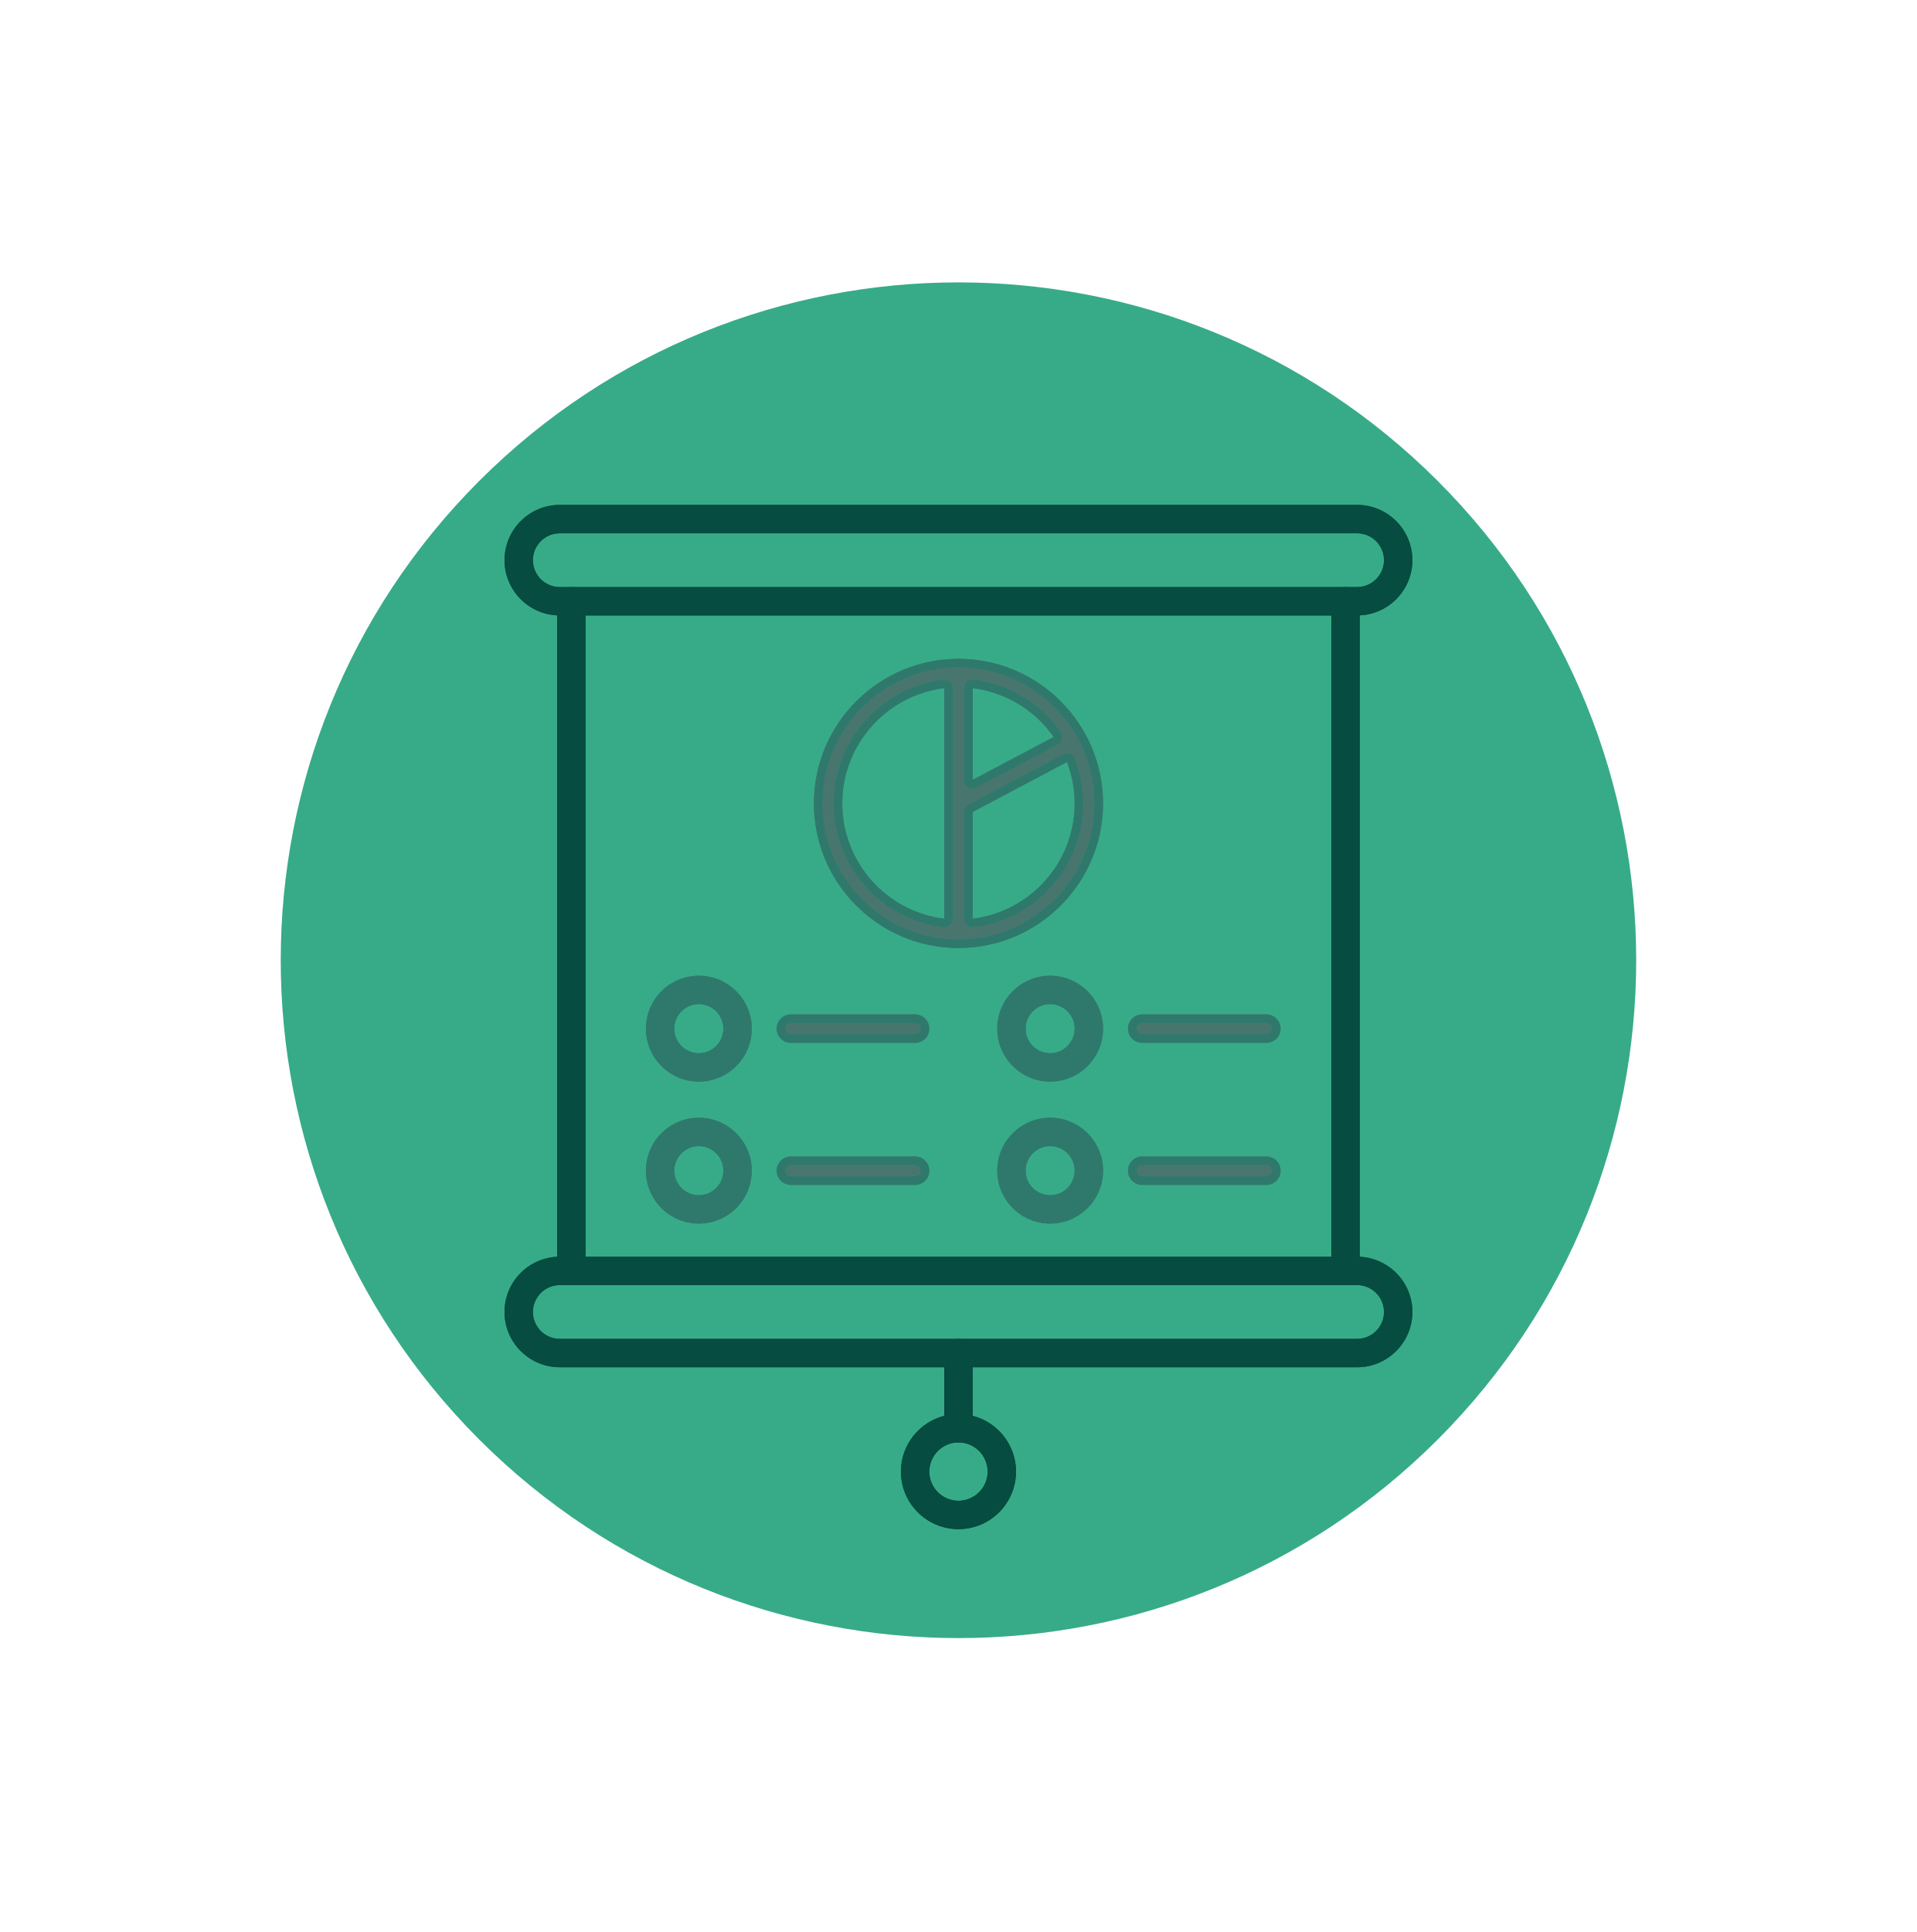
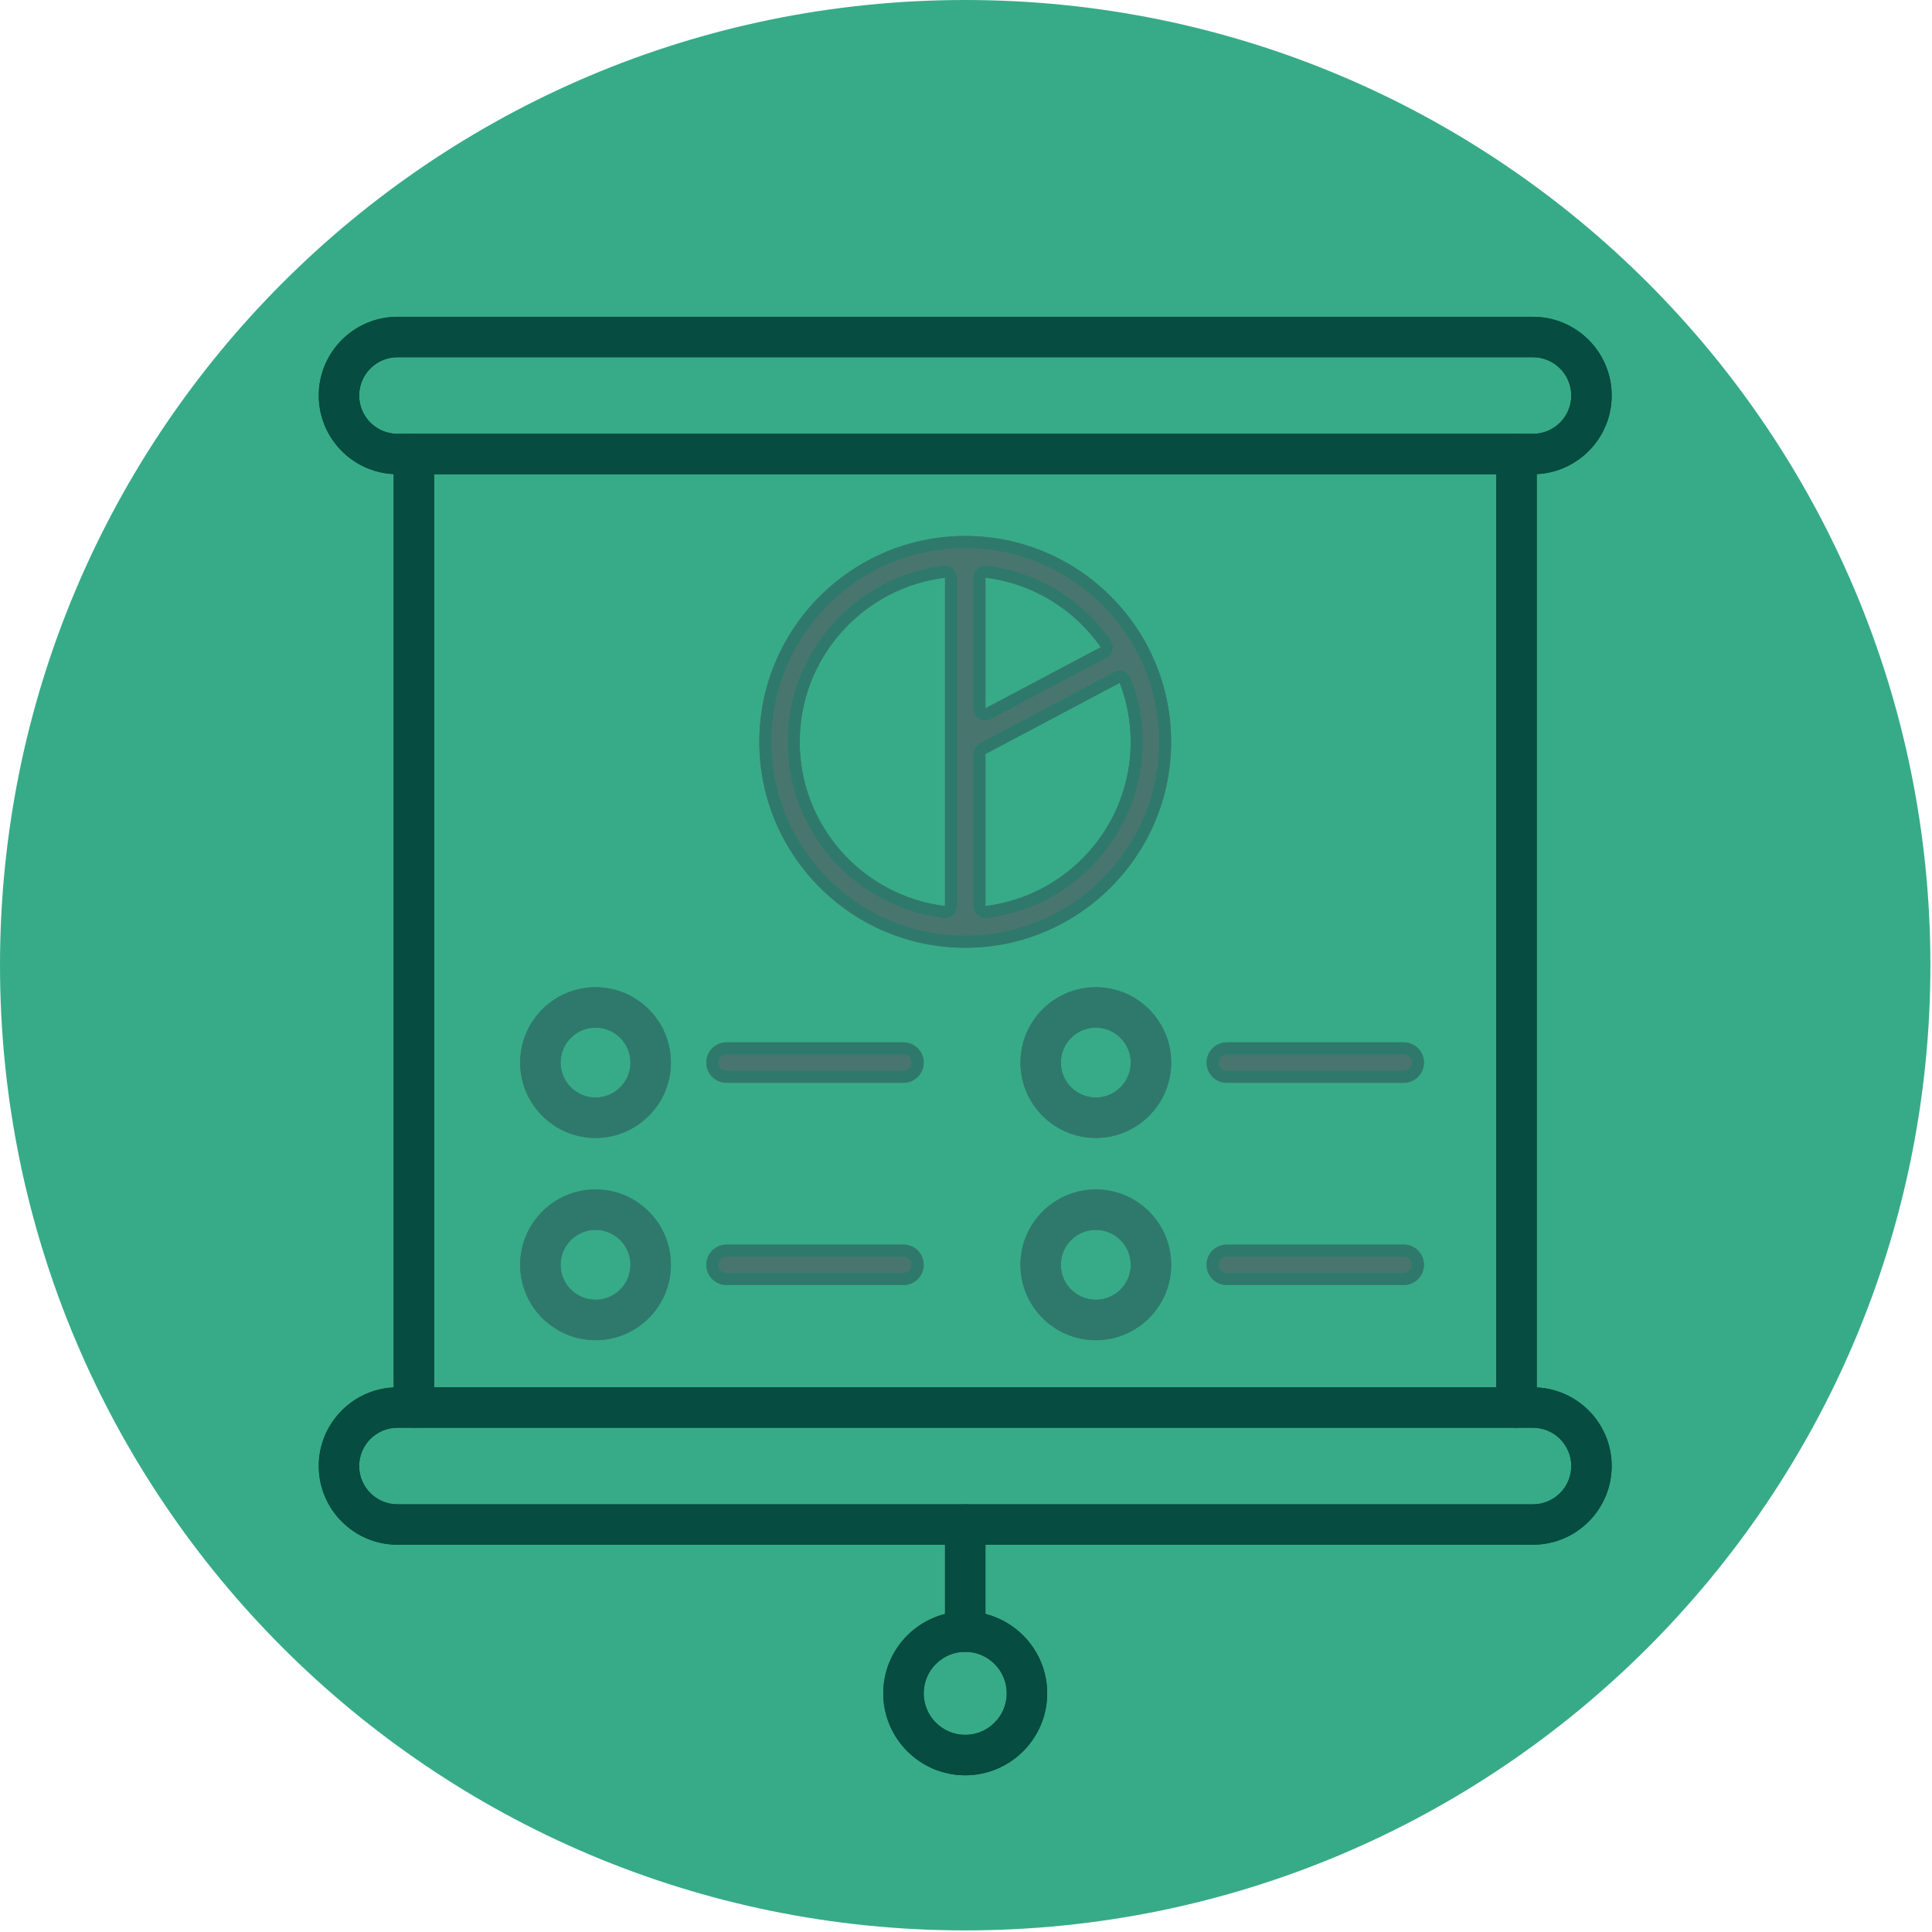
- <svg xmlns="http://www.w3.org/2000/svg" width="130" height="131" viewBox="0 0 130 131" fill="none">
-   <path d="M97.5 97.609C115.449 79.66 115.449 50.559 97.5 32.609C79.551 14.66 50.449 14.66 32.5 32.609C14.551 50.559 14.551 79.66 32.5 97.609C50.449 115.559 79.551 115.559 97.5 97.609Z" fill="#37AB87" />
-   <path d="M34.215 90.498C34.215 92.564 35.896 94.246 37.963 94.246H64.037V97.544C62.35 97.974 61.097 99.502 61.097 101.321C61.097 103.473 62.847 105.224 64.999 105.224C67.151 105.224 68.902 103.473 68.902 101.321C68.902 99.502 67.649 97.974 65.962 97.544V94.246H92.035C94.102 94.246 95.783 92.564 95.783 90.498C95.783 88.491 94.197 86.853 92.214 86.758V43.261C94.198 43.167 95.783 41.528 95.783 39.522C95.783 37.455 94.102 35.773 92.035 35.773H37.963C35.897 35.773 34.215 37.455 34.215 39.522C34.215 41.528 35.801 43.167 37.784 43.261V86.758C35.801 86.853 34.215 88.491 34.215 90.498ZM66.977 101.322C66.977 102.412 66.09 103.3 64.999 103.3C63.909 103.3 63.021 102.412 63.021 101.322C63.021 100.231 63.909 99.344 64.999 99.344C66.09 99.344 66.977 100.231 66.977 101.322ZM36.14 39.522C36.14 38.516 36.958 37.698 37.963 37.698H92.035C93.04 37.698 93.859 38.516 93.859 39.522C93.859 40.527 93.04 41.345 92.035 41.345H37.963C36.958 41.346 36.14 40.528 36.14 39.522ZM90.289 43.27V86.749H39.709V43.27H90.289ZM37.963 88.674H92.035C93.041 88.674 93.859 89.492 93.859 90.497C93.859 91.503 93.041 92.321 92.035 92.321H37.963C36.958 92.321 36.14 91.503 36.14 90.497C36.14 89.492 36.958 88.674 37.963 88.674Z" fill="#37AB87" />
-   <path d="M74.805 56.016C74.805 54.371 74.396 52.82 73.677 51.457C73.672 51.447 73.67 51.436 73.664 51.426C73.66 51.418 73.654 51.411 73.65 51.404C71.997 48.317 68.74 46.211 65 46.211C59.594 46.211 55.195 50.609 55.195 56.016C55.195 61.422 59.594 65.82 65 65.82C70.407 65.82 74.805 61.422 74.805 56.016ZM65.962 48.201C68.23 48.479 70.202 49.722 71.453 51.508L65.962 54.417V48.201ZM65.962 56.595L72.354 53.209C72.688 54.082 72.88 55.026 72.88 56.016C72.88 60.035 69.854 63.354 65.962 63.831V56.595H65.962ZM64.037 63.831C60.146 63.354 57.12 60.035 57.12 56.016C57.12 51.997 60.146 48.678 64.037 48.201V63.831Z" fill="#37AB87" />
-   <path d="M50.986 71.288C50.986 69.309 49.376 67.699 47.397 67.699C45.418 67.699 43.809 69.309 43.809 71.288C43.809 73.267 45.418 74.877 47.397 74.877C49.376 74.877 50.986 73.267 50.986 71.288ZM45.733 71.288C45.733 70.37 46.479 69.624 47.397 69.624C48.314 69.624 49.06 70.37 49.06 71.288C49.06 72.206 48.314 72.952 47.397 72.952C46.479 72.952 45.733 72.206 45.733 71.288Z" fill="#37AB87" />
-   <path d="M62.061 72.249C62.592 72.249 63.023 71.818 63.023 71.287C63.023 70.755 62.592 70.324 62.061 70.324H53.634C53.103 70.324 52.672 70.755 52.672 71.287C52.672 71.818 53.103 72.249 53.634 72.249H62.061Z" fill="#37AB87" />
-   <path d="M50.986 80.917C50.986 78.938 49.376 77.328 47.397 77.328C45.418 77.328 43.809 78.938 43.809 80.917C43.809 82.896 45.418 84.505 47.397 84.505C49.376 84.505 50.986 82.896 50.986 80.917ZM45.733 80.917C45.733 79.999 46.479 79.253 47.397 79.253C48.314 79.253 49.06 79.999 49.06 80.917C49.06 81.834 48.314 82.581 47.397 82.581C46.479 82.581 45.733 81.834 45.733 80.917Z" fill="#37AB87" />
-   <path d="M62.061 81.878C62.592 81.878 63.023 81.447 63.023 80.915C63.023 80.384 62.592 79.953 62.061 79.953H53.634C53.103 79.953 52.672 80.384 52.672 80.915C52.672 81.447 53.103 81.878 53.634 81.878H62.061Z" fill="#37AB87" />
-   <path d="M74.806 71.288C74.806 69.309 73.196 67.699 71.218 67.699C69.239 67.699 67.629 69.309 67.629 71.288C67.629 73.267 69.239 74.877 71.218 74.877C73.196 74.877 74.806 73.267 74.806 71.288ZM69.553 71.288C69.553 70.37 70.3 69.624 71.217 69.624C72.135 69.624 72.881 70.37 72.881 71.288C72.881 72.206 72.135 72.952 71.217 72.952C70.3 72.952 69.553 72.206 69.553 71.288Z" fill="#37AB87" />
-   <path d="M85.881 72.249C86.413 72.249 86.843 71.818 86.843 71.287C86.843 70.755 86.413 70.324 85.881 70.324H77.454C76.923 70.324 76.492 70.755 76.492 71.287C76.492 71.818 76.923 72.249 77.454 72.249H85.881Z" fill="#37AB87" />
-   <path d="M74.806 80.917C74.806 78.938 73.196 77.328 71.218 77.328C69.239 77.328 67.629 78.938 67.629 80.917C67.629 82.896 69.239 84.505 71.218 84.505C73.196 84.505 74.806 82.896 74.806 80.917ZM69.553 80.917C69.553 79.999 70.3 79.253 71.217 79.253C72.135 79.253 72.881 79.999 72.881 80.917C72.881 81.834 72.135 82.581 71.217 82.581C70.3 82.581 69.553 81.834 69.553 80.917Z" fill="#37AB87" />
-   <path d="M85.881 81.878C86.413 81.878 86.843 81.447 86.843 80.915C86.843 80.384 86.413 79.953 85.881 79.953H77.454C76.923 79.953 76.492 80.384 76.492 80.915C76.492 81.447 76.923 81.878 77.454 81.878H85.881Z" fill="#37AB87" />
-   <path d="M92.035 41.731C94.101 41.731 95.783 40.049 95.783 37.983C95.783 35.916 94.101 34.234 92.035 34.234H37.963C35.896 34.234 34.215 35.916 34.215 37.983C34.215 40.049 35.896 41.731 37.963 41.731H92.035ZM36.139 37.982C36.139 36.977 36.957 36.159 37.963 36.159H92.035C93.04 36.159 93.858 36.977 93.858 37.982C93.858 38.988 93.04 39.806 92.035 39.806H37.963C36.957 39.806 36.139 38.988 36.139 37.982Z" fill="#064C40" />
-   <path d="M92.035 92.707C94.101 92.707 95.783 91.026 95.783 88.959C95.783 86.892 94.101 85.211 92.035 85.211H37.963C35.896 85.211 34.215 86.892 34.215 88.959C34.215 91.026 35.896 92.707 37.963 92.707H92.035ZM36.139 88.959C36.139 87.954 36.957 87.136 37.963 87.136H92.035C93.04 87.136 93.858 87.954 93.858 88.959C93.858 89.965 93.04 90.783 92.035 90.783H37.963C36.957 90.783 36.139 89.965 36.139 88.959Z" fill="#064C40" />
-   <path d="M92.214 86.171V40.767C92.214 40.235 91.783 39.805 91.251 39.805C90.72 39.805 90.289 40.235 90.289 40.767V86.171C90.289 86.703 90.72 87.133 91.251 87.133C91.783 87.133 92.214 86.702 92.214 86.171Z" fill="#064C40" />
-   <path d="M39.71 86.171V40.767C39.71 40.235 39.279 39.805 38.748 39.805C38.216 39.805 37.785 40.235 37.785 40.767V86.171C37.785 86.703 38.216 87.133 38.748 87.133C39.279 87.133 39.71 86.702 39.71 86.171Z" fill="#064C40" />
-   <path d="M65.96 96.842V91.744C65.96 91.212 65.529 90.781 64.998 90.781C64.466 90.781 64.035 91.212 64.035 91.744V96.842C64.035 97.373 64.466 97.804 64.998 97.804C65.529 97.804 65.96 97.373 65.96 96.842Z" fill="#064C40" />
-   <path d="M68.903 99.781C68.903 97.63 67.152 95.879 65 95.879C62.848 95.879 61.098 97.63 61.098 99.781C61.098 101.933 62.848 103.684 65 103.684C67.152 103.684 68.903 101.933 68.903 99.781ZM63.022 99.781C63.022 98.691 63.91 97.804 65 97.804C66.091 97.804 66.978 98.691 66.978 99.781C66.978 100.872 66.091 101.759 65 101.759C63.91 101.759 63.022 100.872 63.022 99.781Z" fill="#064C40" />
-   <path d="M39.71 41.152C39.392 41.152 39.133 41.411 39.133 41.73V85.209C39.133 85.528 39.392 85.786 39.71 85.786H90.29C90.609 85.786 90.868 85.528 90.868 85.209V41.73C90.868 41.411 90.609 41.152 90.29 41.152H39.71ZM90.29 85.209H39.71V41.73H90.29V85.209Z" fill="#064C40" />
-   <path d="M35.562 88.96C35.562 90.283 36.64 91.36 37.963 91.36H92.035C93.359 91.36 94.436 90.283 94.436 88.96C94.436 87.636 93.359 86.559 92.035 86.559H37.964C36.64 86.558 35.562 87.635 35.562 88.96ZM93.859 88.96C93.859 89.965 93.041 90.783 92.036 90.783H37.964C36.958 90.783 36.14 89.965 36.14 88.96C36.14 87.954 36.958 87.136 37.964 87.136H92.036C93.041 87.136 93.859 87.954 93.859 88.96Z" fill="#064C40" />
-   <path d="M62.445 99.782C62.445 101.191 63.592 102.337 65.001 102.337C66.409 102.337 67.556 101.191 67.556 99.782C67.556 98.373 66.409 97.227 65.001 97.227C63.592 97.227 62.445 98.373 62.445 99.782ZM66.978 99.782C66.978 100.872 66.091 101.76 65.001 101.76C63.91 101.76 63.023 100.872 63.023 99.782C63.023 98.691 63.91 97.804 65.001 97.804C66.091 97.804 66.978 98.691 66.978 99.782Z" fill="#064C40" />
-   <path d="M34.215 88.959C34.215 91.025 35.896 92.707 37.963 92.707H64.037V96.005C62.35 96.435 61.097 97.963 61.097 99.782C61.097 101.934 62.847 103.685 64.999 103.685C67.151 103.685 68.902 101.934 68.902 99.782C68.902 97.963 67.649 96.435 65.962 96.005V92.707H92.035C94.102 92.707 95.783 91.025 95.783 88.959C95.783 86.952 94.197 85.314 92.214 85.219V41.722C94.198 41.628 95.783 39.989 95.783 37.983C95.783 35.916 94.102 34.234 92.035 34.234H37.963C35.897 34.234 34.215 35.916 34.215 37.983C34.215 39.989 35.801 41.628 37.784 41.722V85.219C35.801 85.314 34.215 86.952 34.215 88.959ZM37.812 41.145C36.119 41.065 34.792 39.676 34.792 37.983C34.792 36.234 36.215 34.812 37.963 34.812H92.035C93.784 34.812 95.206 36.234 95.206 37.983C95.206 39.676 93.88 41.065 92.186 41.145C91.878 41.16 91.636 41.414 91.636 41.722V85.219C91.636 85.528 91.878 85.781 92.186 85.796C93.879 85.876 95.206 87.266 95.206 88.958C95.206 90.707 93.784 92.129 92.035 92.129H65.962C65.643 92.129 65.384 92.388 65.384 92.706V96.004C65.384 96.269 65.563 96.499 65.819 96.564C67.294 96.94 68.324 98.263 68.324 99.782C68.324 101.615 66.832 103.107 64.999 103.107C63.165 103.107 61.674 101.615 61.674 99.782C61.674 98.263 62.704 96.94 64.179 96.564C64.434 96.498 64.614 96.268 64.614 96.004V92.706C64.614 92.388 64.355 92.129 64.036 92.129H37.963C36.215 92.129 34.793 90.707 34.793 88.958C34.793 87.265 36.119 85.876 37.812 85.796C38.12 85.781 38.362 85.527 38.362 85.219V41.722C38.362 41.414 38.12 41.16 37.812 41.145Z" fill="#064C40" />
-   <path d="M94.436 37.983C94.436 36.659 93.359 35.582 92.035 35.582H37.963C36.64 35.582 35.562 36.659 35.562 37.983C35.562 39.307 36.64 40.384 37.963 40.384H92.035C93.359 40.384 94.436 39.307 94.436 37.983ZM36.139 37.983C36.139 36.977 36.958 36.159 37.963 36.159H92.035C93.04 36.159 93.859 36.977 93.859 37.983C93.859 38.988 93.04 39.806 92.035 39.806H37.963C36.958 39.807 36.139 38.989 36.139 37.983Z" fill="#064C40" />
-   <path d="M74.805 54.476C74.805 49.07 70.407 44.672 65 44.672C59.594 44.672 55.195 49.07 55.195 54.476C55.195 59.883 59.594 64.281 65 64.281C70.407 64.281 74.805 59.883 74.805 54.476ZM57.12 54.476C57.12 50.132 60.655 46.597 65 46.597C69.345 46.597 72.88 50.132 72.88 54.476C72.88 58.822 69.345 62.357 65 62.357C60.655 62.357 57.12 58.822 57.12 54.476Z" fill="#48766F" />
-   <path d="M65.964 62.852V55.056L73.006 51.325C73.476 51.076 73.655 50.493 73.406 50.024C73.157 49.554 72.574 49.375 72.105 49.624L64.551 53.626C64.236 53.793 64.039 54.12 64.039 54.476V62.852C64.039 63.383 64.47 63.814 65.001 63.814C65.533 63.814 65.964 63.383 65.964 62.852Z" fill="#48766F" />
-   <path d="M65.964 54.476V45.634C65.964 45.103 65.533 44.672 65.001 44.672C64.47 44.672 64.039 45.103 64.039 45.634V54.476C64.039 55.008 64.47 55.439 65.001 55.439C65.533 55.439 65.964 55.008 65.964 54.476Z" fill="#48766F" />
-   <path d="M50.982 69.749C50.982 67.77 49.372 66.16 47.393 66.16C45.414 66.16 43.805 67.77 43.805 69.749C43.805 71.728 45.414 73.338 47.393 73.338C49.372 73.338 50.982 71.728 50.982 69.749ZM45.729 69.749C45.729 68.831 46.475 68.085 47.393 68.085C48.31 68.085 49.056 68.831 49.056 69.749C49.056 70.667 48.31 71.413 47.393 71.413C46.475 71.413 45.729 70.667 45.729 69.749Z" fill="#2F796C" />
-   <path d="M62.057 70.71C62.588 70.71 63.019 70.279 63.019 69.748C63.019 69.216 62.588 68.785 62.057 68.785H53.63C53.099 68.785 52.668 69.216 52.668 69.748C52.668 70.279 53.099 70.71 53.63 70.71H62.057Z" fill="#48766F" />
-   <path d="M50.982 79.377C50.982 77.399 49.372 75.789 47.393 75.789C45.414 75.789 43.805 77.399 43.805 79.377C43.805 81.356 45.414 82.966 47.393 82.966C49.372 82.966 50.982 81.356 50.982 79.377ZM45.729 79.377C45.729 78.46 46.475 77.714 47.393 77.714C48.31 77.714 49.056 78.46 49.056 79.377C49.056 80.295 48.31 81.042 47.393 81.042C46.475 81.042 45.729 80.295 45.729 79.377Z" fill="#2F796C" />
-   <path d="M62.057 80.343C62.588 80.343 63.019 79.912 63.019 79.38C63.019 78.849 62.588 78.418 62.057 78.418H53.63C53.099 78.418 52.668 78.849 52.668 79.38C52.668 79.912 53.099 80.343 53.63 80.343H62.057Z" fill="#48766F" />
-   <path d="M74.806 69.749C74.806 67.77 73.196 66.16 71.218 66.16C69.239 66.16 67.629 67.77 67.629 69.749C67.629 71.728 69.239 73.338 71.218 73.338C73.196 73.338 74.806 71.728 74.806 69.749ZM69.553 69.749C69.553 68.831 70.3 68.085 71.217 68.085C72.135 68.085 72.881 68.831 72.881 69.749C72.881 70.667 72.135 71.413 71.217 71.413C70.3 71.413 69.553 70.667 69.553 69.749Z" fill="#2F796C" />
-   <path d="M85.881 70.71C86.413 70.71 86.843 70.279 86.843 69.748C86.843 69.216 86.413 68.785 85.881 68.785H77.454C76.923 68.785 76.492 69.216 76.492 69.748C76.492 70.279 76.923 70.71 77.454 70.71H85.881Z" fill="#48766F" />
-   <path d="M74.806 79.377C74.806 77.399 73.196 75.789 71.218 75.789C69.239 75.789 67.629 77.399 67.629 79.377C67.629 81.356 69.239 82.966 71.218 82.966C73.196 82.966 74.806 81.356 74.806 79.377ZM69.553 79.377C69.553 78.46 70.3 77.714 71.217 77.714C72.135 77.714 72.881 78.46 72.881 79.377C72.881 80.295 72.135 81.042 71.217 81.042C70.3 81.042 69.553 80.295 69.553 79.377Z" fill="#2F796C" />
-   <path d="M85.881 80.343C86.413 80.343 86.843 79.912 86.843 79.38C86.843 78.849 86.413 78.418 85.881 78.418H77.454C76.923 78.418 76.492 78.849 76.492 79.38C76.492 79.912 76.923 80.343 77.454 80.343H85.881Z" fill="#48766F" />
-   <path d="M65.667 53.374C65.758 53.429 65.861 53.457 65.965 53.457C66.057 53.457 66.15 53.435 66.235 53.39L71.726 50.48C71.872 50.403 71.978 50.266 72.017 50.105C72.056 49.945 72.024 49.775 71.928 49.639C70.552 47.674 68.403 46.381 66.035 46.09C66.011 46.087 65.988 46.086 65.964 46.086C65.824 46.086 65.688 46.137 65.582 46.231C65.457 46.341 65.387 46.498 65.387 46.663V52.88C65.387 53.082 65.493 53.27 65.667 53.374ZM65.964 46.664C68.232 46.942 70.204 48.184 71.455 49.971L65.964 52.88V46.664Z" fill="#2F796C" />
-   <path d="M64.038 46.086C64.015 46.086 63.991 46.087 63.968 46.09C59.735 46.609 56.543 50.215 56.543 54.478C56.543 58.741 59.735 62.347 63.968 62.866C63.991 62.869 64.015 62.871 64.038 62.871C64.178 62.871 64.315 62.819 64.421 62.726C64.545 62.616 64.616 62.458 64.616 62.293V46.663C64.616 46.498 64.545 46.34 64.421 46.231C64.315 46.137 64.178 46.086 64.038 46.086ZM64.038 62.293C60.146 61.816 57.12 58.497 57.12 54.478C57.12 50.46 60.146 47.14 64.038 46.663V62.293Z" fill="#2F796C" />
-   <path d="M74.805 54.476C74.805 49.07 70.407 44.672 65 44.672C59.594 44.672 55.195 49.07 55.195 54.476C55.195 59.883 59.594 64.281 65 64.281C70.407 64.281 74.805 59.883 74.805 54.476ZM55.773 54.476C55.773 49.389 59.912 45.249 65 45.249C70.088 45.249 74.228 49.389 74.228 54.476C74.228 59.565 70.088 63.704 65 63.704C59.912 63.704 55.773 59.565 55.773 54.476Z" fill="#2F796C" />
-   <path d="M65.964 62.867C65.988 62.867 66.011 62.866 66.035 62.863C70.267 62.344 73.459 58.738 73.459 54.475C73.459 53.452 73.27 52.438 72.895 51.461C72.836 51.307 72.713 51.185 72.559 51.127C72.493 51.102 72.424 51.09 72.356 51.09C72.263 51.09 72.169 51.113 72.085 51.157L65.694 54.544C65.505 54.644 65.387 54.84 65.387 55.054V62.29C65.387 62.455 65.457 62.613 65.582 62.722C65.688 62.816 65.824 62.867 65.964 62.867ZM65.964 55.054L72.356 51.667C72.69 52.541 72.882 53.485 72.882 54.475C72.882 58.493 69.856 61.813 65.964 62.29V55.054H65.964Z" fill="#2F796C" />
-   <path d="M62.061 70.71C62.592 70.71 63.023 70.279 63.023 69.748C63.023 69.216 62.592 68.785 62.061 68.785H53.634C53.103 68.785 52.672 69.216 52.672 69.748C52.672 70.279 53.103 70.71 53.634 70.71H62.061ZM53.25 69.748C53.25 69.535 53.422 69.363 53.635 69.363H62.061C62.273 69.363 62.446 69.535 62.446 69.748C62.446 69.96 62.273 70.132 62.061 70.132H53.635C53.422 70.132 53.25 69.96 53.25 69.748Z" fill="#2F796C" />
-   <path d="M62.061 80.343C62.592 80.343 63.023 79.912 63.023 79.38C63.023 78.849 62.592 78.418 62.061 78.418H53.634C53.103 78.418 52.672 78.849 52.672 79.38C52.672 79.912 53.103 80.343 53.634 80.343H62.061ZM53.25 79.38C53.25 79.168 53.422 78.995 53.635 78.995H62.061C62.273 78.995 62.446 79.168 62.446 79.38C62.446 79.592 62.273 79.765 62.061 79.765H53.635C53.422 79.765 53.25 79.592 53.25 79.38Z" fill="#2F796C" />
-   <path d="M85.885 70.71C86.416 70.71 86.847 70.279 86.847 69.748C86.847 69.216 86.416 68.785 85.885 68.785H77.459C76.927 68.785 76.496 69.216 76.496 69.748C76.496 70.279 76.927 70.71 77.459 70.71H85.885ZM77.073 69.748C77.073 69.535 77.246 69.363 77.459 69.363H85.885C86.097 69.363 86.27 69.535 86.27 69.748C86.27 69.96 86.097 70.132 85.885 70.132H77.459C77.246 70.132 77.073 69.96 77.073 69.748Z" fill="#2F796C" />
-   <path d="M85.885 80.343C86.416 80.343 86.847 79.912 86.847 79.38C86.847 78.849 86.416 78.418 85.885 78.418H77.459C76.927 78.418 76.496 78.849 76.496 79.38C76.496 79.912 76.927 80.343 77.459 80.343H85.885ZM77.073 79.38C77.073 79.168 77.246 78.995 77.459 78.995H85.885C86.097 78.995 86.27 79.168 86.27 79.38C86.27 79.592 86.097 79.765 85.885 79.765H77.459C77.246 79.765 77.073 79.592 77.073 79.38Z" fill="#2F796C" />
-   <path d="M49.635 69.749C49.635 68.513 48.629 67.508 47.394 67.508C46.158 67.508 45.152 68.513 45.152 69.749C45.152 70.985 46.158 71.991 47.394 71.991C48.629 71.991 49.635 70.985 49.635 69.749ZM45.729 69.749C45.729 68.832 46.475 68.085 47.393 68.085C48.311 68.085 49.057 68.832 49.057 69.749C49.057 70.667 48.311 71.413 47.393 71.413C46.475 71.413 45.729 70.667 45.729 69.749Z" fill="#2F796C" />
-   <path d="M50.982 69.749C50.982 67.77 49.372 66.16 47.393 66.16C45.414 66.16 43.805 67.77 43.805 69.749C43.805 71.728 45.414 73.338 47.393 73.338C49.372 73.338 50.982 71.728 50.982 69.749ZM44.382 69.749C44.382 68.089 45.733 66.738 47.393 66.738C49.053 66.738 50.404 68.088 50.404 69.749C50.404 71.41 49.053 72.76 47.393 72.76C45.733 72.76 44.382 71.409 44.382 69.749Z" fill="#2F796C" />
-   <path d="M50.982 79.377C50.982 77.399 49.372 75.789 47.393 75.789C45.414 75.789 43.805 77.399 43.805 79.377C43.805 81.356 45.414 82.966 47.393 82.966C49.372 82.966 50.982 81.356 50.982 79.377ZM44.382 79.377C44.382 77.717 45.733 76.367 47.393 76.367C49.053 76.367 50.404 77.717 50.404 79.377C50.404 81.038 49.053 82.389 47.393 82.389C45.733 82.389 44.382 81.038 44.382 79.377Z" fill="#2F796C" />
-   <path d="M49.635 79.378C49.635 78.142 48.629 77.137 47.394 77.137C46.158 77.137 45.152 78.142 45.152 79.378C45.152 80.614 46.158 81.619 47.394 81.619C48.629 81.619 49.635 80.614 49.635 79.378ZM45.729 79.378C45.729 78.46 46.475 77.714 47.393 77.714C48.311 77.714 49.057 78.46 49.057 79.378C49.057 80.296 48.311 81.042 47.393 81.042C46.475 81.042 45.729 80.296 45.729 79.378Z" fill="#2F796C" />
-   <path d="M74.806 69.749C74.806 67.77 73.196 66.16 71.218 66.16C69.239 66.16 67.629 67.77 67.629 69.749C67.629 71.728 69.239 73.338 71.218 73.338C73.196 73.338 74.806 71.728 74.806 69.749ZM68.206 69.749C68.206 68.089 69.557 66.738 71.217 66.738C72.878 66.738 74.228 68.088 74.228 69.749C74.228 71.41 72.878 72.76 71.217 72.76C69.557 72.76 68.206 71.409 68.206 69.749Z" fill="#2F796C" />
-   <path d="M73.459 69.749C73.459 68.513 72.454 67.508 71.218 67.508C69.982 67.508 68.977 68.513 68.977 69.749C68.977 70.985 69.982 71.991 71.218 71.991C72.454 71.991 73.459 70.985 73.459 69.749ZM69.554 69.749C69.554 68.832 70.3 68.085 71.218 68.085C72.135 68.085 72.881 68.832 72.881 69.749C72.881 70.667 72.135 71.413 71.218 71.413C70.3 71.413 69.554 70.667 69.554 69.749Z" fill="#2F796C" />
-   <path d="M74.806 79.377C74.806 77.399 73.196 75.789 71.218 75.789C69.239 75.789 67.629 77.399 67.629 79.377C67.629 81.356 69.239 82.966 71.218 82.966C73.196 82.966 74.806 81.356 74.806 79.377ZM68.206 79.377C68.206 77.717 69.557 76.367 71.217 76.367C72.878 76.367 74.228 77.717 74.228 79.377C74.228 81.038 72.878 82.389 71.217 82.389C69.557 82.389 68.206 81.038 68.206 79.377Z" fill="#2F796C" />
-   <path d="M73.459 79.378C73.459 78.142 72.454 77.137 71.218 77.137C69.982 77.137 68.977 78.142 68.977 79.378C68.977 80.614 69.982 81.619 71.218 81.619C72.454 81.619 73.459 80.614 73.459 79.378ZM69.554 79.378C69.554 78.46 70.3 77.714 71.218 77.714C72.135 77.714 72.881 78.46 72.881 79.378C72.881 80.296 72.135 81.042 71.218 81.042C70.3 81.042 69.554 80.296 69.554 79.378Z" fill="#2F796C" />
+ <svg xmlns="http://www.w3.org/2000/svg" width="92" height="92" viewBox="0 0 92 92" fill="none">
+   <path d="M91.924 45.962C91.924 20.578 71.346 7.12217e-06 45.962 8.23174e-06C20.578 9.34132e-06 -3.11863e-06 20.578 -2.00906e-06 45.962C-8.99487e-07 71.346 20.578 91.924 45.962 91.924C71.346 91.924 91.924 71.346 91.924 45.962Z" fill="#37AB87" />
+   <path d="M72.999 22.583C75.065 22.583 76.747 20.901 76.747 18.834C76.747 16.768 75.065 15.086 72.999 15.086H18.927C16.86 15.086 15.179 16.768 15.179 18.834C15.179 20.901 16.86 22.583 18.927 22.583H72.999ZM17.103 18.834C17.103 17.829 17.921 17.011 18.927 17.011H72.999C74.004 17.011 74.822 17.829 74.822 18.834C74.822 19.84 74.004 20.658 72.999 20.658H18.927C17.921 20.658 17.103 19.84 17.103 18.834Z" fill="#064C40" />
+   <path d="M72.999 73.558C75.065 73.558 76.747 71.877 76.747 69.81C76.747 67.743 75.065 66.062 72.999 66.062H18.927C16.86 66.062 15.179 67.743 15.179 69.81C15.179 71.877 16.86 73.558 18.927 73.558H72.999ZM17.103 69.81C17.103 68.805 17.921 67.987 18.927 67.987H72.999C74.004 67.987 74.822 68.805 74.822 69.81C74.822 70.816 74.004 71.634 72.999 71.634H18.927C17.921 71.634 17.103 70.816 17.103 69.81Z" fill="#064C40" />
+   <path d="M73.178 67.024V21.62C73.178 21.089 72.747 20.658 72.215 20.658C71.684 20.658 71.253 21.089 71.253 21.62V67.024C71.253 67.556 71.684 67.987 72.215 67.987C72.747 67.987 73.178 67.555 73.178 67.024Z" fill="#064C40" />
+   <path d="M20.673 67.024V21.62C20.673 21.089 20.242 20.658 19.71 20.658C19.179 20.658 18.748 21.089 18.748 21.62V67.024C18.748 67.556 19.179 67.987 19.71 67.987C20.242 67.987 20.673 67.555 20.673 67.024Z" fill="#064C40" />
+   <path d="M46.926 77.694V72.596C46.926 72.064 46.495 71.634 45.963 71.634C45.432 71.634 45.001 72.064 45.001 72.596V77.694C45.001 78.226 45.432 78.657 45.963 78.657C46.495 78.657 46.926 78.225 46.926 77.694Z" fill="#064C40" />
+   <path d="M49.866 80.634C49.866 78.483 48.115 76.732 45.963 76.732C43.811 76.732 42.06 78.483 42.06 80.634C42.06 82.786 43.811 84.537 45.963 84.537C48.115 84.537 49.866 82.786 49.866 80.634ZM43.985 80.634C43.985 79.544 44.873 78.657 45.963 78.657C47.054 78.657 47.941 79.544 47.941 80.634C47.941 81.725 47.054 82.612 45.963 82.612C44.873 82.612 43.985 81.725 43.985 80.634Z" fill="#064C40" />
+   <path d="M20.673 22.005C20.354 22.005 20.096 22.264 20.096 22.583V66.062C20.096 66.381 20.354 66.639 20.673 66.639H71.253C71.572 66.639 71.831 66.381 71.831 66.062V22.583C71.831 22.264 71.572 22.005 71.253 22.005H20.673ZM71.253 66.061H20.673V22.583H71.253V66.061Z" fill="#064C40" />
+   <path d="M16.525 69.81C16.525 71.134 17.602 72.211 18.926 72.211H72.998C74.322 72.211 75.399 71.134 75.399 69.81C75.399 68.486 74.322 67.409 72.998 67.409H18.927C17.602 67.409 16.525 68.486 16.525 69.81ZM74.822 69.81C74.822 70.816 74.004 71.634 72.999 71.634H18.927C17.921 71.634 17.103 70.816 17.103 69.81C17.103 68.805 17.921 67.987 18.927 67.987H72.999C74.004 67.986 74.822 68.804 74.822 69.81Z" fill="#064C40" />
+   <path d="M43.407 80.634C43.407 82.043 44.554 83.19 45.962 83.19C47.371 83.19 48.518 82.043 48.518 80.634C48.518 79.225 47.371 78.079 45.962 78.079C44.554 78.079 43.407 79.225 43.407 80.634ZM47.94 80.634C47.94 81.725 47.053 82.612 45.962 82.612C44.872 82.612 43.985 81.725 43.985 80.634C43.985 79.544 44.872 78.656 45.962 78.656C47.053 78.656 47.94 79.544 47.94 80.634Z" fill="#064C40" />
+   <path d="M15.179 69.81C15.179 71.877 16.86 73.558 18.927 73.558H45.001V76.857C43.313 77.287 42.06 78.815 42.06 80.634C42.06 82.786 43.811 84.537 45.963 84.537C48.115 84.537 49.866 82.786 49.866 80.634C49.866 78.815 48.613 77.287 46.925 76.857V73.558H72.999C75.066 73.558 76.747 71.877 76.747 69.81C76.747 67.804 75.161 66.165 73.178 66.071V22.574C75.162 22.479 76.747 20.841 76.747 18.834C76.747 16.767 75.066 15.086 72.999 15.086H18.927C16.86 15.086 15.179 16.767 15.179 18.834C15.179 20.841 16.765 22.479 18.748 22.574V66.071C16.765 66.165 15.179 67.804 15.179 69.81ZM18.776 21.997C17.083 21.916 15.756 20.527 15.756 18.835C15.756 17.086 17.178 15.664 18.927 15.664H72.999C74.747 15.664 76.17 17.086 76.17 18.835C76.17 20.528 74.844 21.916 73.15 21.997C72.842 22.012 72.6 22.266 72.6 22.574V66.071C72.6 66.379 72.842 66.633 73.15 66.647C74.843 66.728 76.17 68.117 76.17 69.81C76.17 71.558 74.747 72.981 72.999 72.981H46.925C46.607 72.981 46.348 73.239 46.348 73.558V76.856C46.348 77.12 46.527 77.35 46.783 77.416C48.258 77.792 49.288 79.115 49.288 80.634C49.288 82.467 47.796 83.959 45.963 83.959C44.129 83.959 42.638 82.467 42.638 80.634C42.638 79.115 43.668 77.792 45.143 77.416C45.398 77.35 45.577 77.12 45.577 76.856V73.558C45.577 73.239 45.319 72.981 45 72.981H18.927C17.179 72.981 15.757 71.558 15.757 69.81C15.757 68.117 17.083 66.728 18.776 66.647C19.084 66.633 19.326 66.379 19.326 66.071V22.574C19.326 22.265 19.084 22.012 18.776 21.997Z" fill="#064C40" />
+   <path d="M75.4 18.834C75.4 17.51 74.323 16.433 72.999 16.433H18.927C17.603 16.433 16.526 17.51 16.526 18.834C16.526 20.158 17.603 21.235 18.927 21.235H72.999C74.323 21.235 75.4 20.158 75.4 18.834ZM17.103 18.834C17.103 17.829 17.921 17.011 18.927 17.011H72.999C74.004 17.011 74.822 17.829 74.822 18.834C74.822 19.84 74.004 20.658 72.999 20.658H18.927C17.921 20.658 17.103 19.84 17.103 18.834Z" fill="#064C40" />
+   <path d="M55.768 35.327C55.768 29.921 51.37 25.523 45.963 25.523C40.557 25.523 36.158 29.921 36.158 35.327C36.158 40.733 40.557 45.132 45.963 45.132C51.37 45.132 55.768 40.733 55.768 35.327ZM38.083 35.327C38.083 30.982 41.618 27.447 45.963 27.447C50.308 27.447 53.843 30.982 53.843 35.327C53.843 39.672 50.308 43.207 45.963 43.207C41.618 43.207 38.083 39.672 38.083 35.327Z" fill="#48766F" />
+   <path d="M46.926 43.703V35.907L53.968 32.175C54.438 31.927 54.617 31.344 54.368 30.875C54.119 30.405 53.536 30.226 53.067 30.475L45.513 34.477C45.198 34.644 45.001 34.971 45.001 35.327V43.703C45.001 44.234 45.432 44.665 45.963 44.665C46.495 44.665 46.926 44.234 46.926 43.703Z" fill="#48766F" />
+   <path d="M46.926 35.327V26.485C46.926 25.953 46.495 25.523 45.963 25.523C45.432 25.523 45.001 25.953 45.001 26.485V35.327C45.001 35.859 45.432 36.289 45.963 36.289C46.495 36.289 46.926 35.859 46.926 35.327Z" fill="#48766F" />
+   <path d="M31.947 50.599C31.947 48.62 30.338 47.011 28.359 47.011C26.38 47.011 24.77 48.62 24.77 50.599C24.77 52.578 26.38 54.188 28.359 54.188C30.338 54.188 31.947 52.578 31.947 50.599ZM26.695 50.599C26.695 49.682 27.441 48.935 28.359 48.935C29.276 48.935 30.022 49.682 30.022 50.599C30.022 51.517 29.276 52.264 28.359 52.264C27.441 52.264 26.695 51.517 26.695 50.599Z" fill="#2F796C" />
+   <path d="M43.024 51.562C43.555 51.562 43.986 51.131 43.986 50.599C43.986 50.068 43.555 49.637 43.024 49.637H34.597C34.066 49.637 33.635 50.068 33.635 50.599C33.635 51.131 34.066 51.562 34.597 51.562H43.024Z" fill="#48766F" />
+   <path d="M31.947 60.229C31.947 58.25 30.338 56.641 28.359 56.641C26.38 56.641 24.77 58.25 24.77 60.229C24.77 62.208 26.38 63.818 28.359 63.818C30.338 63.818 31.947 62.208 31.947 60.229ZM26.695 60.229C26.695 59.312 27.441 58.565 28.359 58.565C29.276 58.565 30.022 59.312 30.022 60.229C30.022 61.147 29.276 61.893 28.359 61.893C27.441 61.893 26.695 61.147 26.695 60.229Z" fill="#2F796C" />
+   <path d="M43.024 61.191C43.555 61.191 43.986 60.761 43.986 60.229C43.986 59.697 43.555 59.267 43.024 59.267H34.597C34.066 59.267 33.635 59.697 33.635 60.229C33.635 60.761 34.066 61.191 34.597 61.191H43.024Z" fill="#48766F" />
+   <path d="M55.77 50.599C55.77 48.62 54.16 47.011 52.182 47.011C50.203 47.011 48.593 48.62 48.593 50.599C48.593 52.578 50.203 54.188 52.182 54.188C54.16 54.188 55.77 52.578 55.77 50.599ZM50.517 50.599C50.517 49.682 51.264 48.935 52.181 48.935C53.099 48.935 53.845 49.682 53.845 50.599C53.845 51.517 53.099 52.264 52.181 52.264C51.264 52.264 50.517 51.517 50.517 50.599Z" fill="#2F796C" />
+   <path d="M66.845 51.562C67.376 51.562 67.807 51.131 67.807 50.599C67.807 50.068 67.376 49.637 66.845 49.637H58.418C57.887 49.637 57.456 50.068 57.456 50.599C57.456 51.131 57.887 51.562 58.418 51.562H66.845Z" fill="#48766F" />
+   <path d="M55.77 60.229C55.77 58.25 54.16 56.641 52.182 56.641C50.203 56.641 48.593 58.25 48.593 60.229C48.593 62.208 50.203 63.818 52.182 63.818C54.16 63.818 55.77 62.208 55.77 60.229ZM50.517 60.229C50.517 59.312 51.264 58.565 52.181 58.565C53.099 58.565 53.845 59.312 53.845 60.229C53.845 61.147 53.099 61.893 52.181 61.893C51.264 61.893 50.517 61.147 50.517 60.229Z" fill="#2F796C" />
+   <path d="M66.845 61.191C67.376 61.191 67.807 60.761 67.807 60.229C67.807 59.697 67.376 59.267 66.845 59.267H58.418C57.887 59.267 57.456 59.697 57.456 60.229C57.456 60.761 57.887 61.191 58.418 61.191H66.845Z" fill="#48766F" />
+   <path d="M46.627 34.223C46.719 34.278 46.822 34.306 46.925 34.306C47.018 34.306 47.111 34.284 47.196 34.239L52.687 31.329C52.833 31.252 52.939 31.115 52.978 30.954C53.017 30.793 52.984 30.623 52.889 30.488C51.513 28.523 49.364 27.23 46.995 26.939C46.972 26.936 46.949 26.935 46.925 26.935C46.785 26.935 46.649 26.986 46.542 27.08C46.419 27.189 46.348 27.347 46.348 27.512V33.728C46.348 33.931 46.454 34.119 46.627 34.223ZM46.925 27.512C49.193 27.79 51.164 29.033 52.416 30.82L46.925 33.728V27.512Z" fill="#2F796C" />
+   <path d="M45 26.935C44.977 26.935 44.953 26.936 44.93 26.939C40.697 27.458 37.505 31.064 37.505 35.327C37.505 39.59 40.697 43.196 44.93 43.715C44.953 43.718 44.977 43.72 45 43.72C45.14 43.72 45.276 43.668 45.383 43.575C45.507 43.465 45.578 43.307 45.578 43.142V27.512C45.578 27.347 45.507 27.189 45.383 27.08C45.276 26.986 45.14 26.935 45 26.935ZM45 43.142C41.108 42.665 38.082 39.346 38.082 35.327C38.082 31.309 41.108 27.989 45 27.512V43.142Z" fill="#2F796C" />
+   <path d="M55.768 35.327C55.768 29.921 51.37 25.523 45.963 25.523C40.557 25.523 36.158 29.921 36.158 35.327C36.158 40.733 40.557 45.132 45.963 45.132C51.37 45.132 55.768 40.733 55.768 35.327ZM36.736 35.327C36.736 30.239 40.875 26.1 45.963 26.1C51.051 26.1 55.191 30.239 55.191 35.327C55.191 40.415 51.051 44.554 45.963 44.554C40.875 44.554 36.736 40.415 36.736 35.327Z" fill="#2F796C" />
+   <path d="M46.925 43.72C46.949 43.72 46.972 43.718 46.995 43.715C51.228 43.197 54.42 39.59 54.42 35.327C54.42 34.305 54.231 33.29 53.856 32.313C53.797 32.159 53.674 32.037 53.52 31.979C53.454 31.955 53.385 31.942 53.317 31.942C53.224 31.942 53.13 31.965 53.047 32.01L46.655 35.396C46.466 35.496 46.348 35.693 46.348 35.906V43.142C46.348 43.308 46.419 43.465 46.542 43.575C46.649 43.668 46.785 43.72 46.925 43.72ZM46.925 35.906L53.317 32.52C53.651 33.393 53.843 34.337 53.843 35.327C53.843 39.346 50.816 42.665 46.925 43.142V35.906H46.925Z" fill="#2F796C" />
+   <path d="M43.023 51.562C43.554 51.562 43.985 51.131 43.985 50.599C43.985 50.068 43.554 49.637 43.023 49.637H34.596C34.065 49.637 33.634 50.068 33.634 50.599C33.634 51.131 34.065 51.562 34.596 51.562H43.023ZM34.212 50.599C34.212 50.387 34.384 50.215 34.596 50.215H43.023C43.235 50.215 43.408 50.387 43.408 50.599C43.408 50.812 43.235 50.984 43.023 50.984H34.596C34.384 50.984 34.212 50.812 34.212 50.599Z" fill="#2F796C" />
+   <path d="M43.023 61.192C43.554 61.192 43.985 60.761 43.985 60.229C43.985 59.698 43.554 59.267 43.023 59.267H34.596C34.065 59.267 33.634 59.698 33.634 60.229C33.634 60.761 34.065 61.192 34.596 61.192H43.023ZM34.212 60.229C34.212 60.017 34.384 59.844 34.596 59.844H43.023C43.235 59.844 43.408 60.017 43.408 60.229C43.408 60.441 43.235 60.614 43.023 60.614H34.596C34.384 60.614 34.212 60.441 34.212 60.229Z" fill="#2F796C" />
+   <path d="M66.845 51.562C67.376 51.562 67.807 51.131 67.807 50.599C67.807 50.068 67.376 49.637 66.845 49.637H58.418C57.887 49.637 57.456 50.068 57.456 50.599C57.456 51.131 57.887 51.562 58.418 51.562H66.845ZM58.033 50.599C58.033 50.387 58.206 50.215 58.418 50.215H66.845C67.057 50.215 67.23 50.387 67.23 50.599C67.23 50.812 67.057 50.984 66.845 50.984H58.418C58.206 50.984 58.033 50.812 58.033 50.599Z" fill="#2F796C" />
+   <path d="M66.845 61.192C67.376 61.192 67.807 60.761 67.807 60.229C67.807 59.698 67.376 59.267 66.845 59.267H58.418C57.887 59.267 57.456 59.698 57.456 60.229C57.456 60.761 57.887 61.192 58.418 61.192H66.845ZM58.033 60.229C58.033 60.017 58.206 59.844 58.418 59.844H66.845C67.057 59.844 67.23 60.017 67.23 60.229C67.23 60.441 67.057 60.614 66.845 60.614H58.418C58.206 60.614 58.033 60.441 58.033 60.229Z" fill="#2F796C" />
+   <path d="M30.601 50.599C30.601 49.363 29.595 48.358 28.359 48.358C27.124 48.358 26.118 49.363 26.118 50.599C26.118 51.835 27.124 52.841 28.359 52.841C29.595 52.841 30.601 51.835 30.601 50.599ZM26.695 50.599C26.695 49.682 27.441 48.935 28.359 48.935C29.277 48.935 30.023 49.682 30.023 50.599C30.023 51.517 29.277 52.263 28.359 52.263C27.441 52.263 26.695 51.517 26.695 50.599Z" fill="#2F796C" />
+   <path d="M31.947 50.599C31.947 48.62 30.338 47.011 28.359 47.011C26.38 47.011 24.77 48.62 24.77 50.599C24.77 52.578 26.38 54.188 28.359 54.188C30.338 54.188 31.947 52.578 31.947 50.599ZM25.348 50.599C25.348 48.939 26.698 47.588 28.359 47.588C30.019 47.588 31.37 48.939 31.37 50.599C31.37 52.26 30.019 53.611 28.359 53.611C26.698 53.611 25.348 52.26 25.348 50.599Z" fill="#2F796C" />
+   <path d="M31.947 60.229C31.947 58.25 30.338 56.641 28.359 56.641C26.38 56.641 24.77 58.25 24.77 60.229C24.77 62.208 26.38 63.818 28.359 63.818C30.338 63.818 31.947 62.208 31.947 60.229ZM25.348 60.229C25.348 58.569 26.698 57.218 28.359 57.218C30.019 57.218 31.37 58.569 31.37 60.229C31.37 61.889 30.019 63.24 28.359 63.24C26.698 63.24 25.348 61.889 25.348 60.229Z" fill="#2F796C" />
+   <path d="M30.601 60.229C30.601 58.993 29.595 57.988 28.359 57.988C27.124 57.988 26.118 58.993 26.118 60.229C26.118 61.465 27.124 62.471 28.359 62.471C29.595 62.471 30.601 61.465 30.601 60.229ZM26.695 60.229C26.695 59.312 27.441 58.565 28.359 58.565C29.277 58.565 30.023 59.312 30.023 60.229C30.023 61.147 29.277 61.893 28.359 61.893C27.441 61.893 26.695 61.147 26.695 60.229Z" fill="#2F796C" />
+   <path d="M55.771 50.599C55.771 48.62 54.161 47.011 52.183 47.011C50.204 47.011 48.594 48.62 48.594 50.599C48.594 52.578 50.204 54.188 52.183 54.188C54.161 54.188 55.771 52.578 55.771 50.599ZM49.171 50.599C49.171 48.939 50.522 47.588 52.182 47.588C53.843 47.588 55.193 48.939 55.193 50.599C55.193 52.26 53.843 53.611 52.182 53.611C50.522 53.611 49.171 52.26 49.171 50.599Z" fill="#2F796C" />
+   <path d="M54.423 50.599C54.423 49.363 53.418 48.358 52.182 48.358C50.946 48.358 49.94 49.363 49.94 50.599C49.94 51.835 50.946 52.841 52.182 52.841C53.418 52.841 54.423 51.835 54.423 50.599ZM50.517 50.599C50.517 49.682 51.264 48.935 52.182 48.935C53.099 48.935 53.845 49.682 53.845 50.599C53.845 51.517 53.099 52.263 52.182 52.263C51.264 52.263 50.517 51.517 50.517 50.599Z" fill="#2F796C" />
+   <path d="M55.771 60.229C55.771 58.25 54.161 56.641 52.183 56.641C50.204 56.641 48.594 58.25 48.594 60.229C48.594 62.208 50.204 63.818 52.183 63.818C54.161 63.818 55.771 62.208 55.771 60.229ZM49.171 60.229C49.171 58.569 50.522 57.218 52.182 57.218C53.843 57.218 55.193 58.569 55.193 60.229C55.193 61.889 53.843 63.24 52.182 63.24C50.522 63.24 49.171 61.889 49.171 60.229Z" fill="#2F796C" />
+   <path d="M54.423 60.229C54.423 58.993 53.418 57.988 52.182 57.988C50.946 57.988 49.94 58.993 49.94 60.229C49.94 61.465 50.946 62.471 52.182 62.471C53.418 62.471 54.423 61.465 54.423 60.229ZM50.517 60.229C50.517 59.312 51.264 58.565 52.182 58.565C53.099 58.565 53.845 59.312 53.845 60.229C53.845 61.147 53.099 61.893 52.182 61.893C51.264 61.893 50.517 61.147 50.517 60.229Z" fill="#2F796C" />
</svg>
